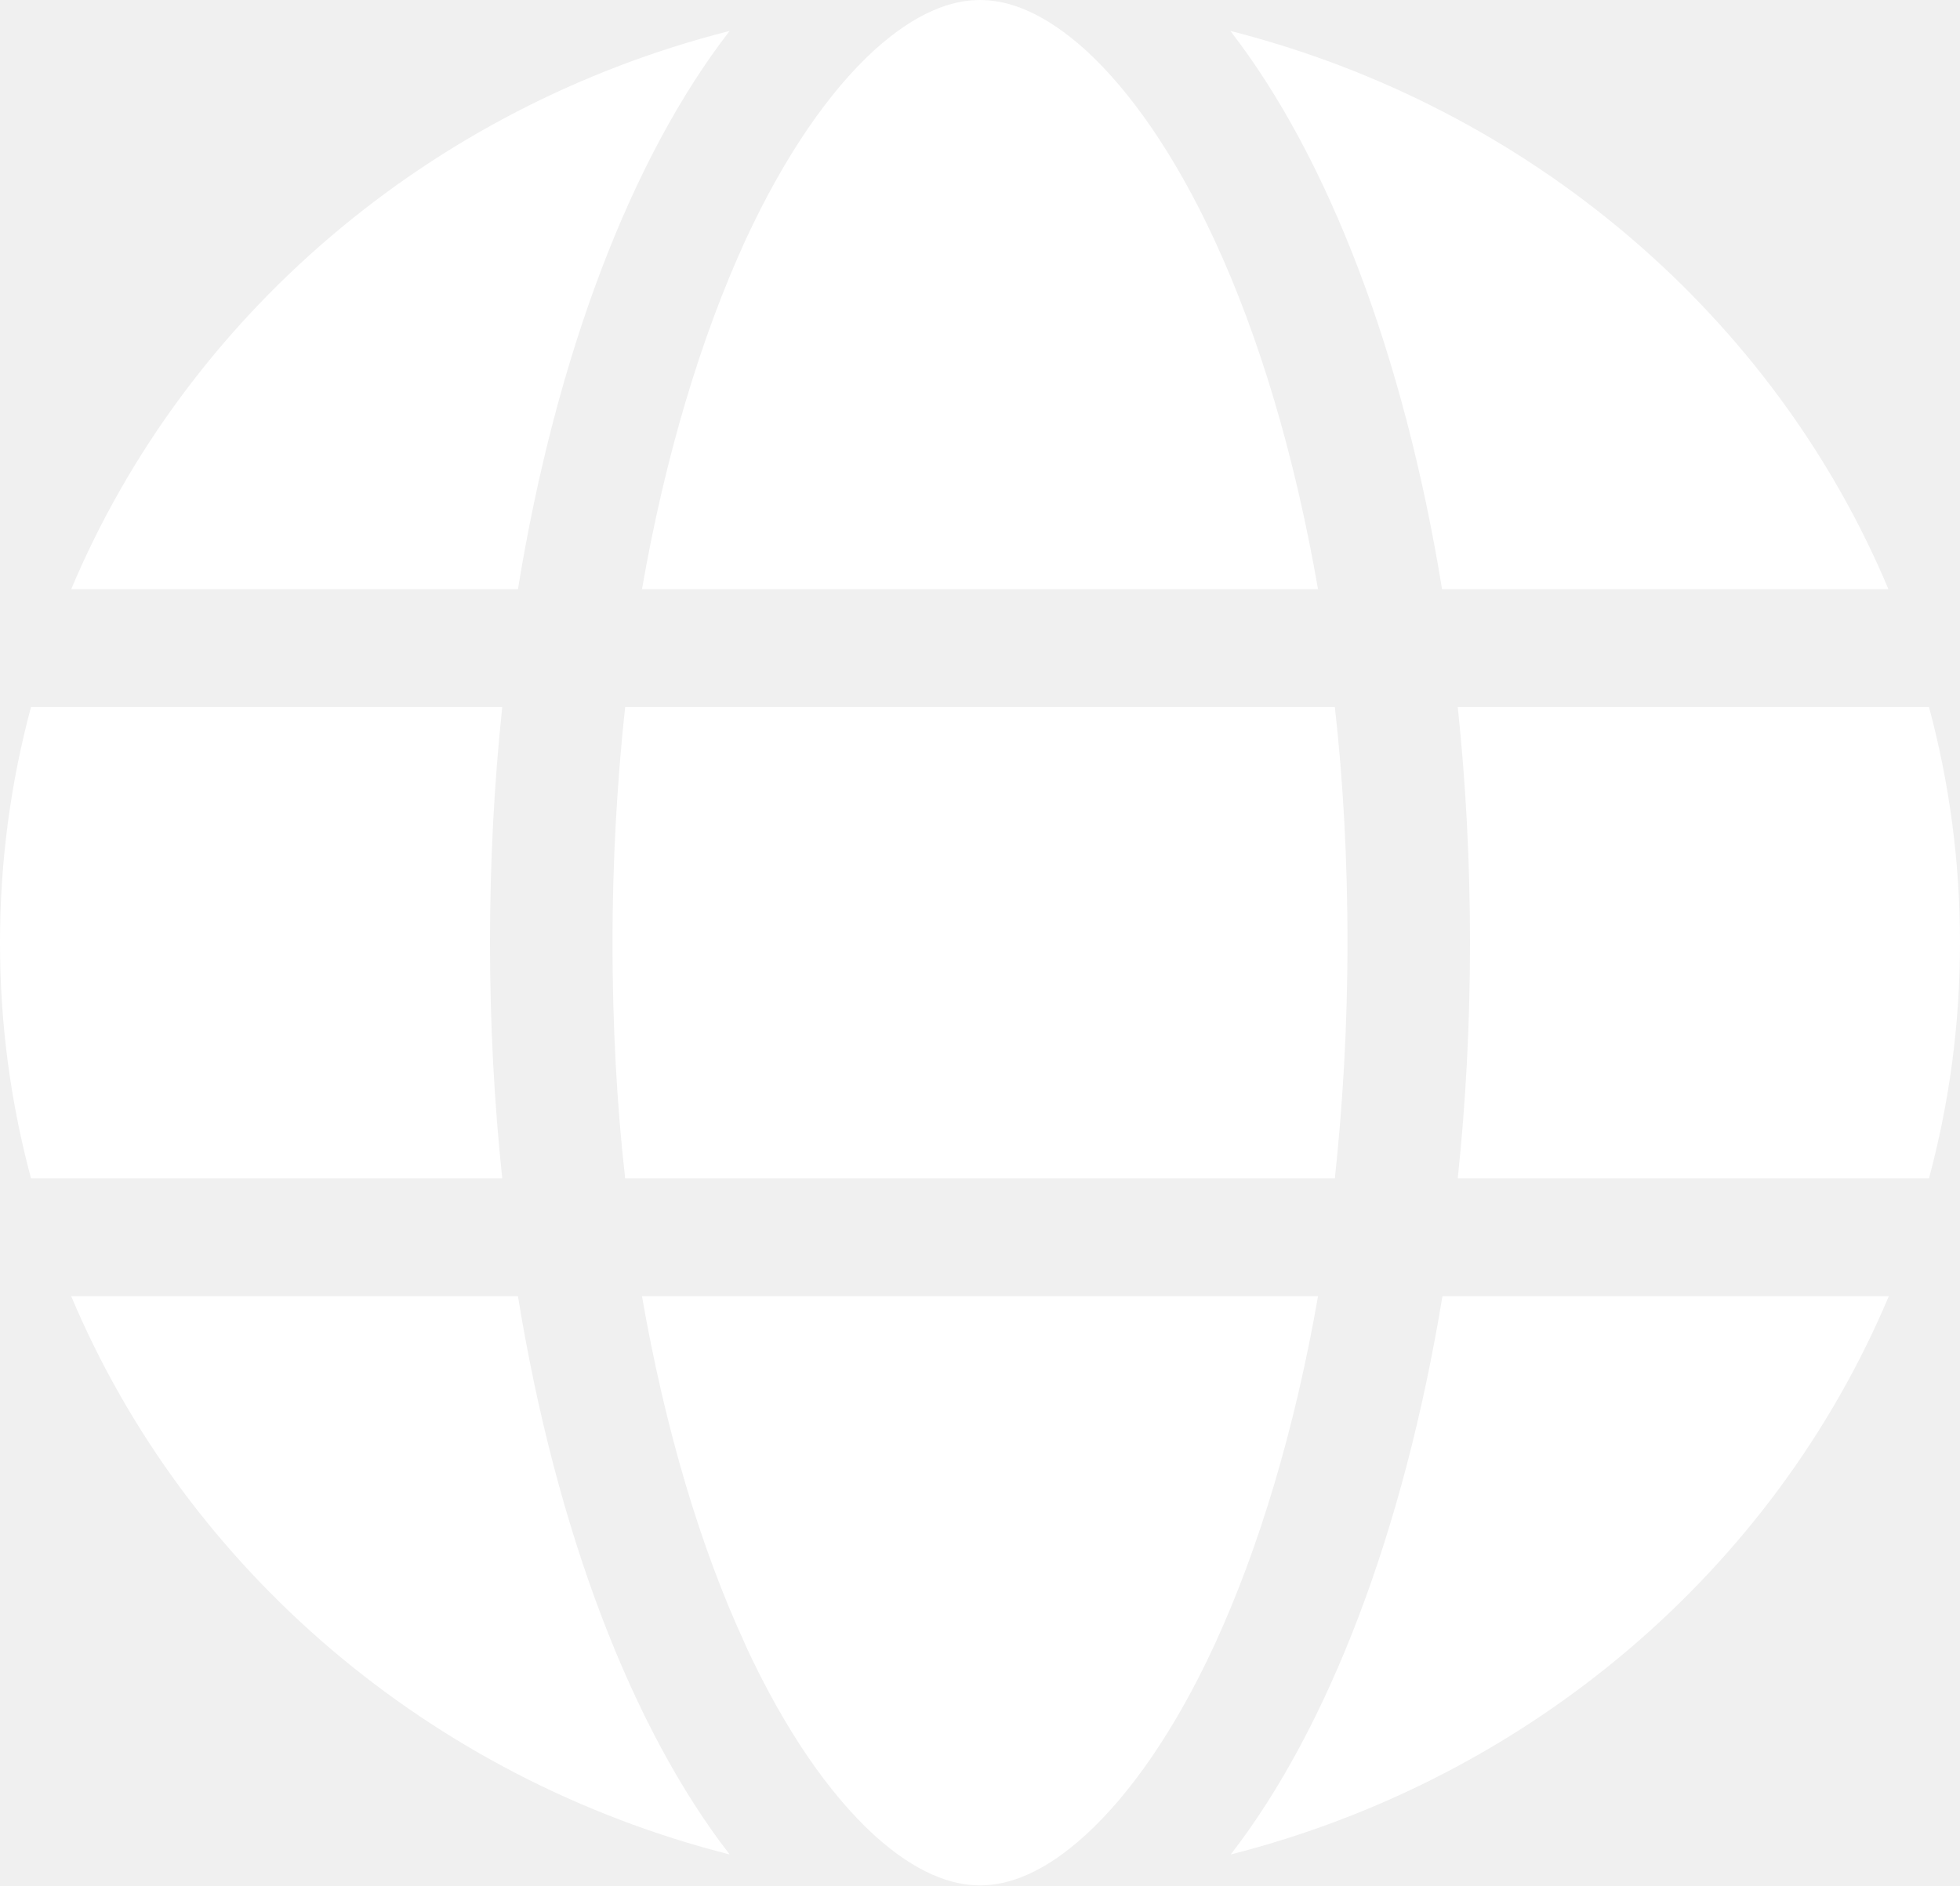
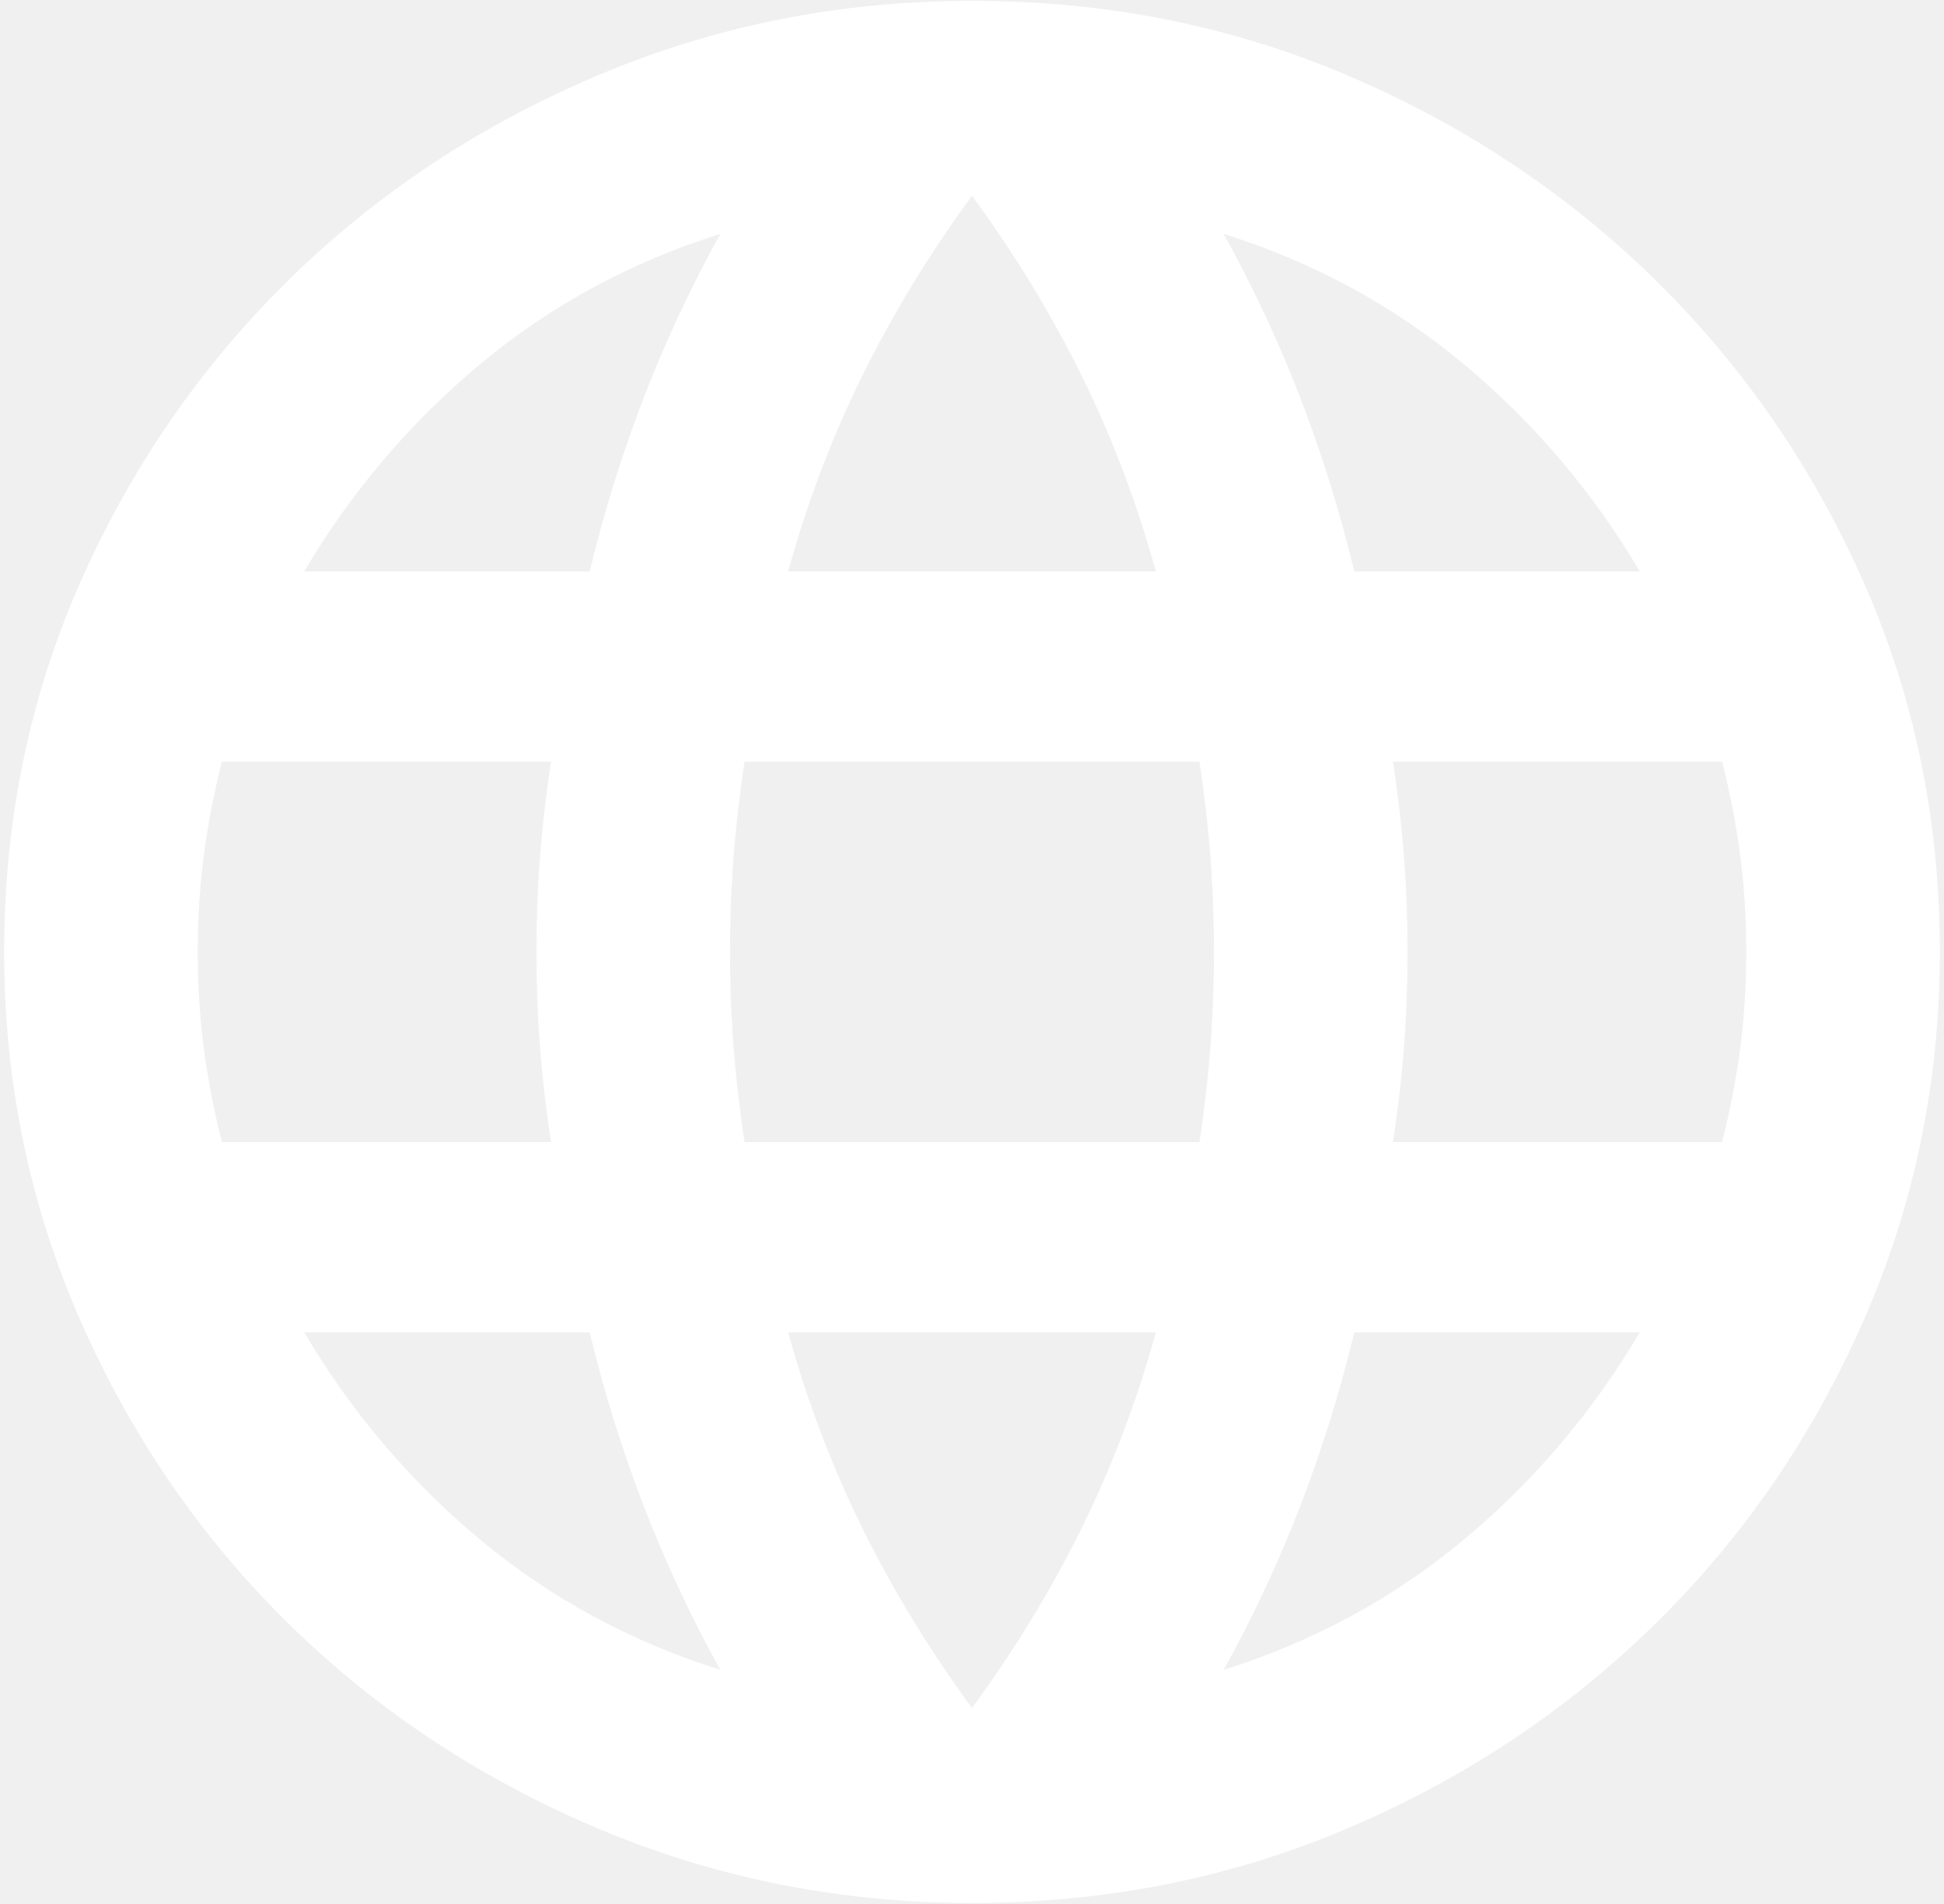
- <svg xmlns="http://www.w3.org/2000/svg" width="422" height="406" viewBox="0 0 422 406" fill="none">
-   <g clip-path="url(#clip0_16_2)">
-     <path d="M290.125 203C290.125 220.604 289.136 237.573 287.405 253.75H134.595C132.782 237.573 131.875 220.604 131.875 203C131.875 185.396 132.864 168.427 134.595 152.25H287.405C289.218 168.427 290.125 185.396 290.125 203ZM313.862 152.25H415.324C419.692 168.506 422 185.475 422 203C422 220.525 419.692 237.494 415.324 253.75H313.862C315.593 237.415 316.5 220.445 316.5 203C316.5 185.555 315.593 168.585 313.862 152.25ZM406.67 126.875H310.483C302.241 76.204 285.921 33.781 264.904 6.661C329.44 23.075 381.943 68.116 406.587 126.875H406.67ZM283.779 126.875H138.221C143.249 98.011 150.997 72.477 160.475 51.781C169.13 33.067 178.773 19.507 188.087 10.943C197.318 2.538 204.983 0 211 0C217.017 0 224.682 2.538 233.913 10.943C243.227 19.507 252.87 33.067 261.525 51.781C271.086 72.398 278.751 97.932 283.779 126.875ZM111.517 126.875H15.331C40.057 68.116 92.477 23.075 157.096 6.661C136.079 33.781 119.759 76.204 111.517 126.875ZM6.676 152.25H108.137C106.407 168.585 105.5 185.555 105.5 203C105.5 220.445 106.407 237.415 108.137 253.75H6.676C2.308 237.494 0 220.525 0 203C0 185.475 2.308 168.506 6.676 152.25ZM160.475 354.14C150.914 333.523 143.249 307.989 138.221 279.125H283.779C278.751 307.989 271.003 333.523 261.525 354.14C252.87 372.854 243.227 386.414 233.913 394.978C224.682 403.463 217.017 406 211 406C204.983 406 197.318 403.463 188.087 395.057C178.773 386.493 169.13 372.933 160.475 354.219V354.14ZM111.517 279.125C119.759 329.796 136.079 372.22 157.096 399.339C92.477 382.925 40.057 337.884 15.331 279.125H111.517ZM406.67 279.125C381.943 337.884 329.523 382.925 264.986 399.339C286.004 372.22 302.241 329.796 310.566 279.125H406.67Z" fill="white" />
-   </g>
-   <defs>
-     <clipPath id="clip0_16_2">
-       <rect width="422" height="406" fill="white" />
-     </clipPath>
-   </defs>
+ <svg xmlns="http://www.w3.org/2000/svg" width="195" height="191" viewBox="0 0 195 191" fill="none">
+   <path d="M97.5 190.917C84.232 190.917 71.692 188.412 59.88 183.403C48.068 178.393 37.753 171.555 28.935 162.888C20.116 154.221 13.159 144.083 8.062 132.474C2.965 120.865 0.417 108.54 0.417 95.5C0.417 82.301 2.965 69.936 8.062 58.407C13.159 46.877 20.116 36.779 28.935 28.112C37.753 19.445 48.068 12.607 59.88 7.597C71.692 2.588 84.232 0.083 97.5 0.083C110.93 0.083 123.51 2.588 135.241 7.597C146.972 12.607 157.247 19.445 166.065 28.112C174.883 36.779 181.841 46.877 186.938 58.407C192.035 69.936 194.583 82.301 194.583 95.5C194.583 108.54 192.035 120.865 186.938 132.474C181.841 144.083 174.883 154.221 166.065 162.888C157.247 171.555 146.972 178.393 135.241 183.403C123.51 188.412 110.93 190.917 97.5 190.917ZM97.5 171.356C101.707 165.631 105.348 159.668 108.422 153.466C111.496 147.264 114.004 140.664 115.946 133.667H79.054C80.996 140.664 83.504 147.264 86.578 153.466C89.652 159.668 93.293 165.631 97.5 171.356ZM72.258 167.54C69.346 162.292 66.797 156.845 64.613 151.2C62.429 145.554 60.608 139.71 59.152 133.667H30.512C35.205 141.618 41.07 148.536 48.109 154.42C55.147 160.304 63.197 164.677 72.258 167.54ZM122.742 167.54C131.803 164.677 139.853 160.304 146.891 154.42C153.93 148.536 159.795 141.618 164.487 133.667H135.848C134.392 139.71 132.571 145.554 130.387 151.2C128.203 156.845 125.654 162.292 122.742 167.54ZM22.26 114.583H55.269C54.783 111.403 54.419 108.262 54.176 105.161C53.934 102.06 53.812 98.84 53.812 95.5C53.812 92.16 53.934 88.94 54.176 85.839C54.419 82.738 54.783 79.597 55.269 76.417H22.26C21.451 79.597 20.845 82.738 20.44 85.839C20.036 88.94 19.833 92.16 19.833 95.5C19.833 98.84 20.036 102.06 20.44 105.161C20.845 108.262 21.451 111.403 22.26 114.583ZM74.685 114.583H120.315C120.8 111.403 121.164 108.262 121.407 105.161C121.649 102.06 121.771 98.84 121.771 95.5C121.771 92.16 121.649 88.94 121.407 85.839C121.164 82.738 120.8 79.597 120.315 76.417H74.685C74.2 79.597 73.836 82.738 73.593 85.839C73.35 88.94 73.229 92.16 73.229 95.5C73.229 98.84 73.35 102.06 73.593 105.161C73.836 108.262 74.2 111.403 74.685 114.583ZM139.731 114.583H172.74C173.549 111.403 174.155 108.262 174.56 105.161C174.964 102.06 175.167 98.84 175.167 95.5C175.167 92.16 174.964 88.94 174.56 85.839C174.155 82.738 173.549 79.597 172.74 76.417H139.731C140.217 79.597 140.581 82.738 140.823 85.839C141.066 88.94 141.187 92.16 141.187 95.5C141.187 98.84 141.066 102.06 140.823 105.161C140.581 108.262 140.217 111.403 139.731 114.583ZM135.848 57.333H164.487C159.795 49.382 153.93 42.464 146.891 36.58C139.853 30.696 131.803 26.323 122.742 23.46C125.654 28.708 128.203 34.155 130.387 39.801C132.571 45.446 134.392 51.29 135.848 57.333ZM79.054 57.333H115.946C114.004 50.336 111.496 43.736 108.422 37.534C105.348 31.332 101.707 25.369 97.5 19.644C93.293 25.369 89.652 31.332 86.578 37.534C83.504 43.736 80.996 50.336 79.054 57.333ZM30.512 57.333H59.152C60.608 51.29 62.429 45.446 64.613 39.801C66.797 34.155 69.346 28.708 72.258 23.46C63.197 26.323 55.147 30.696 48.109 36.58C41.07 42.464 35.205 49.382 30.512 57.333Z" fill="white" />
</svg>
